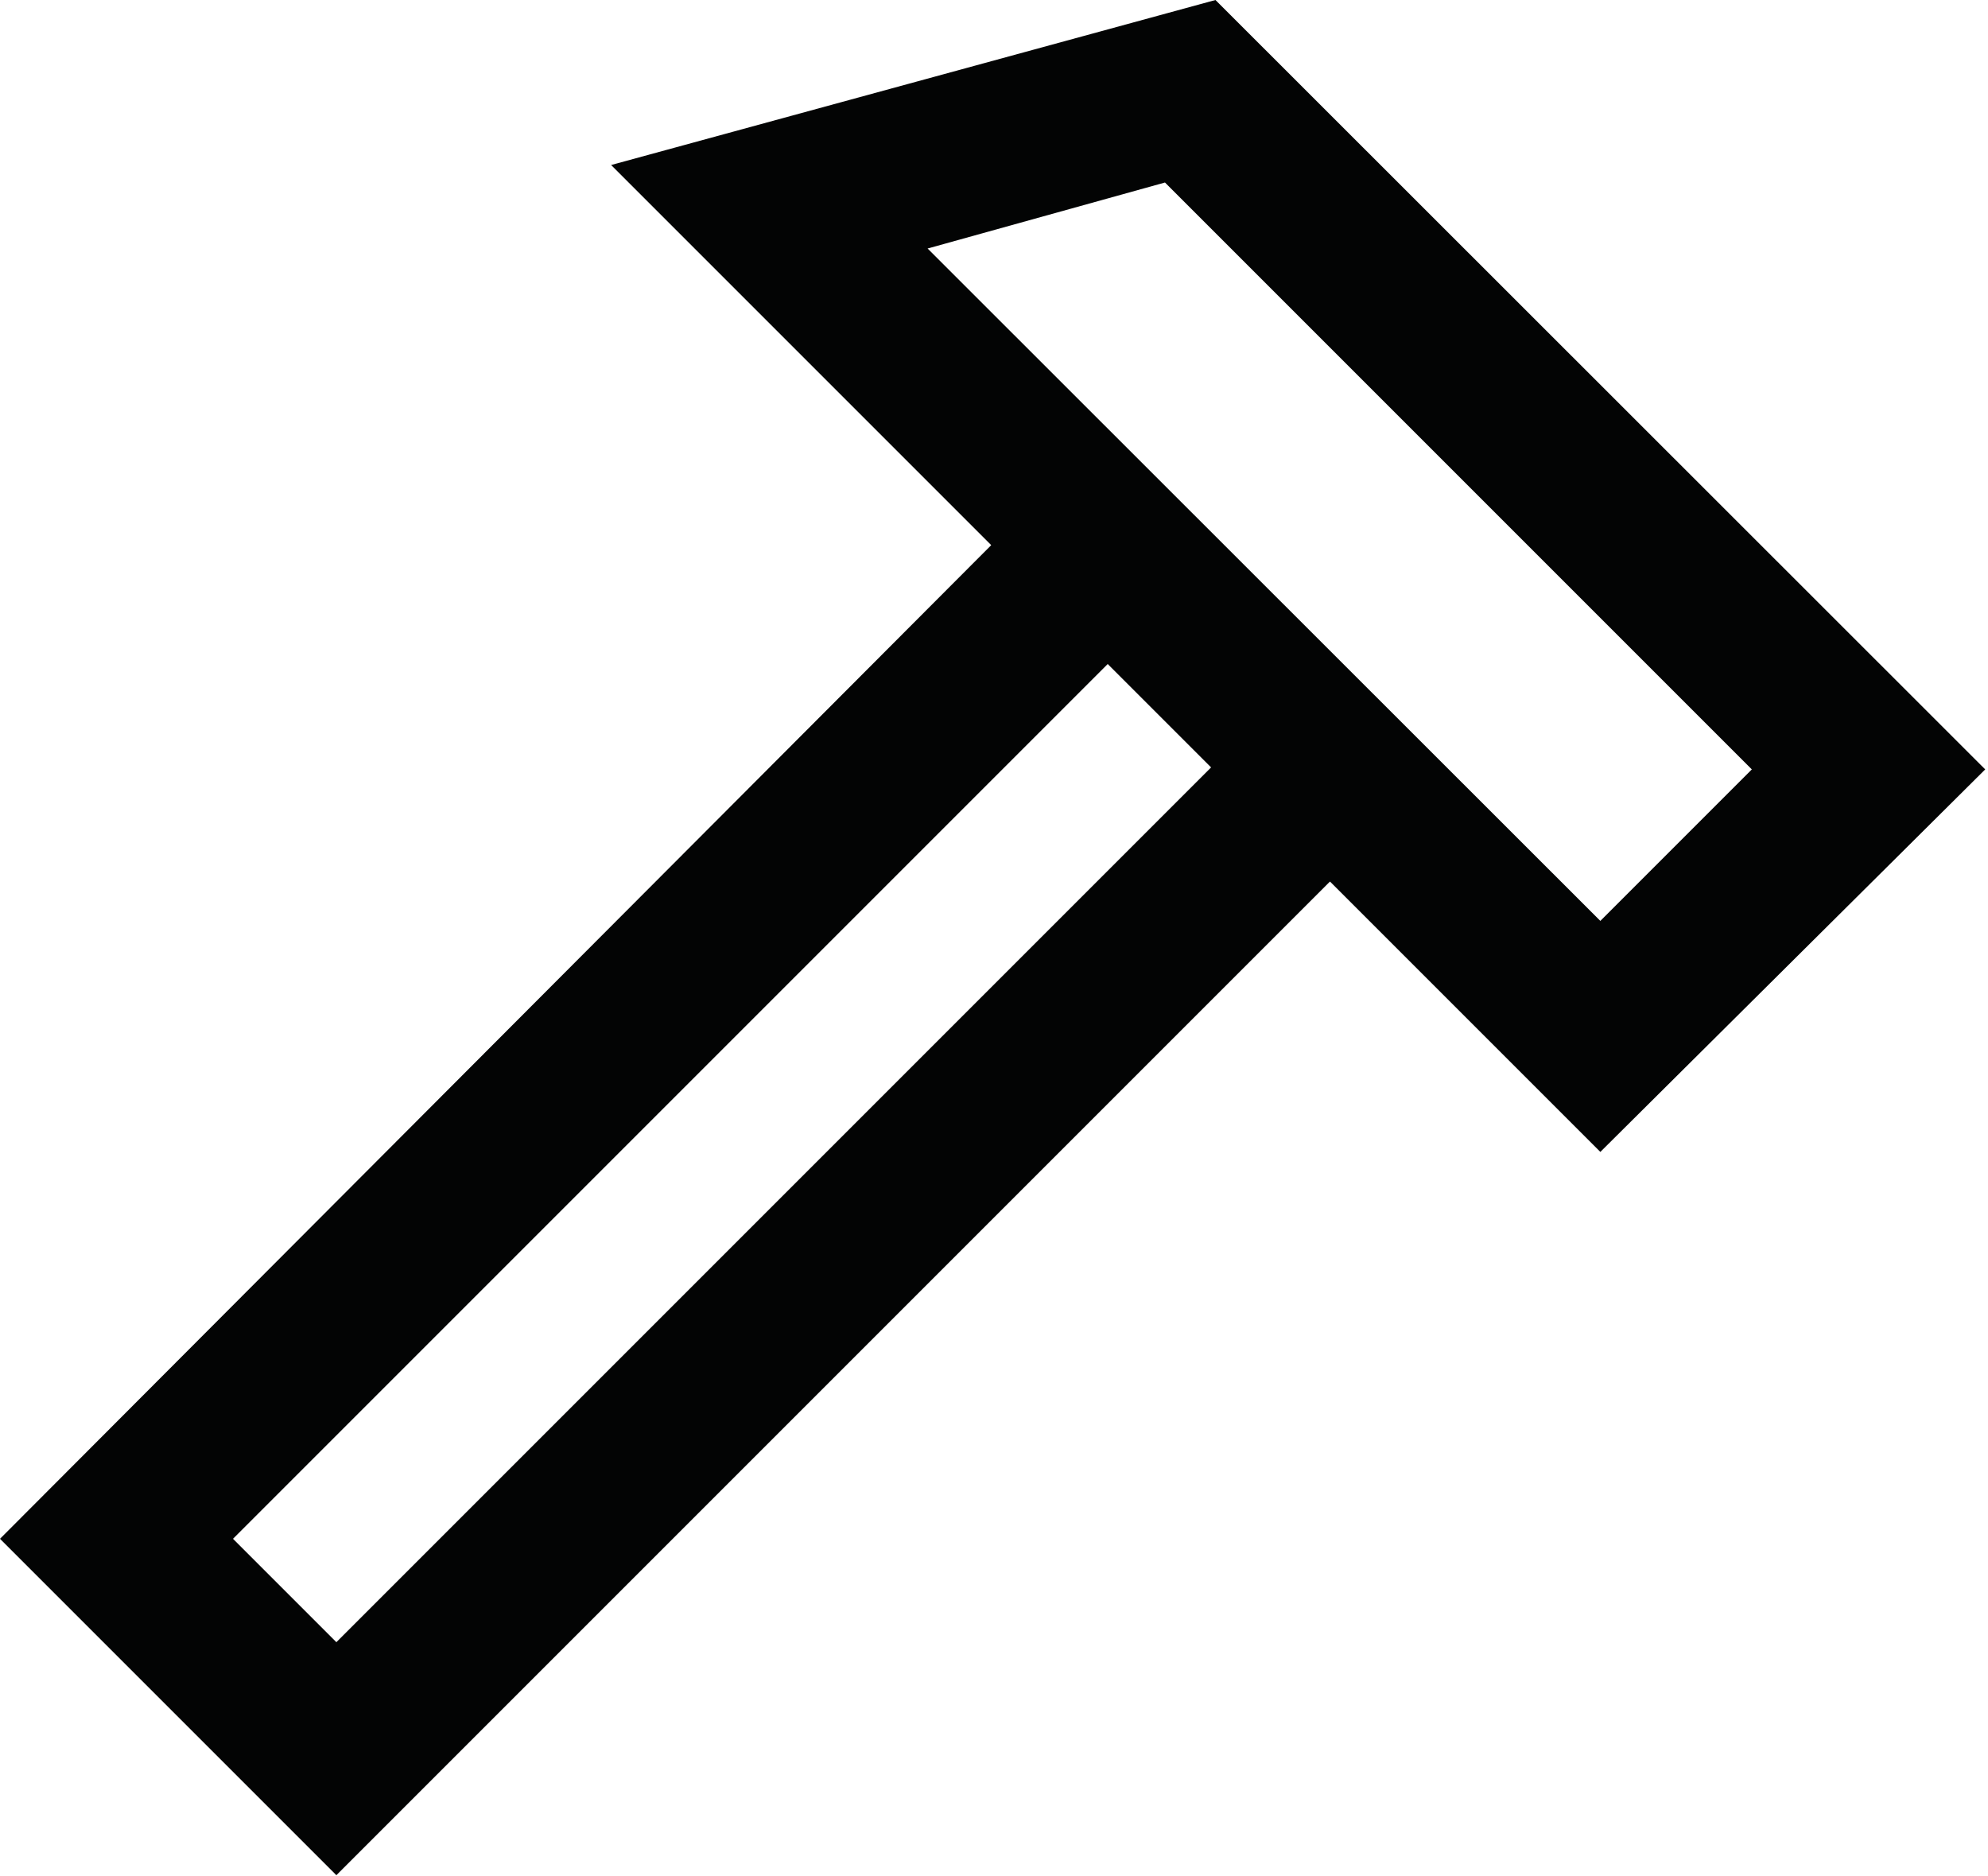
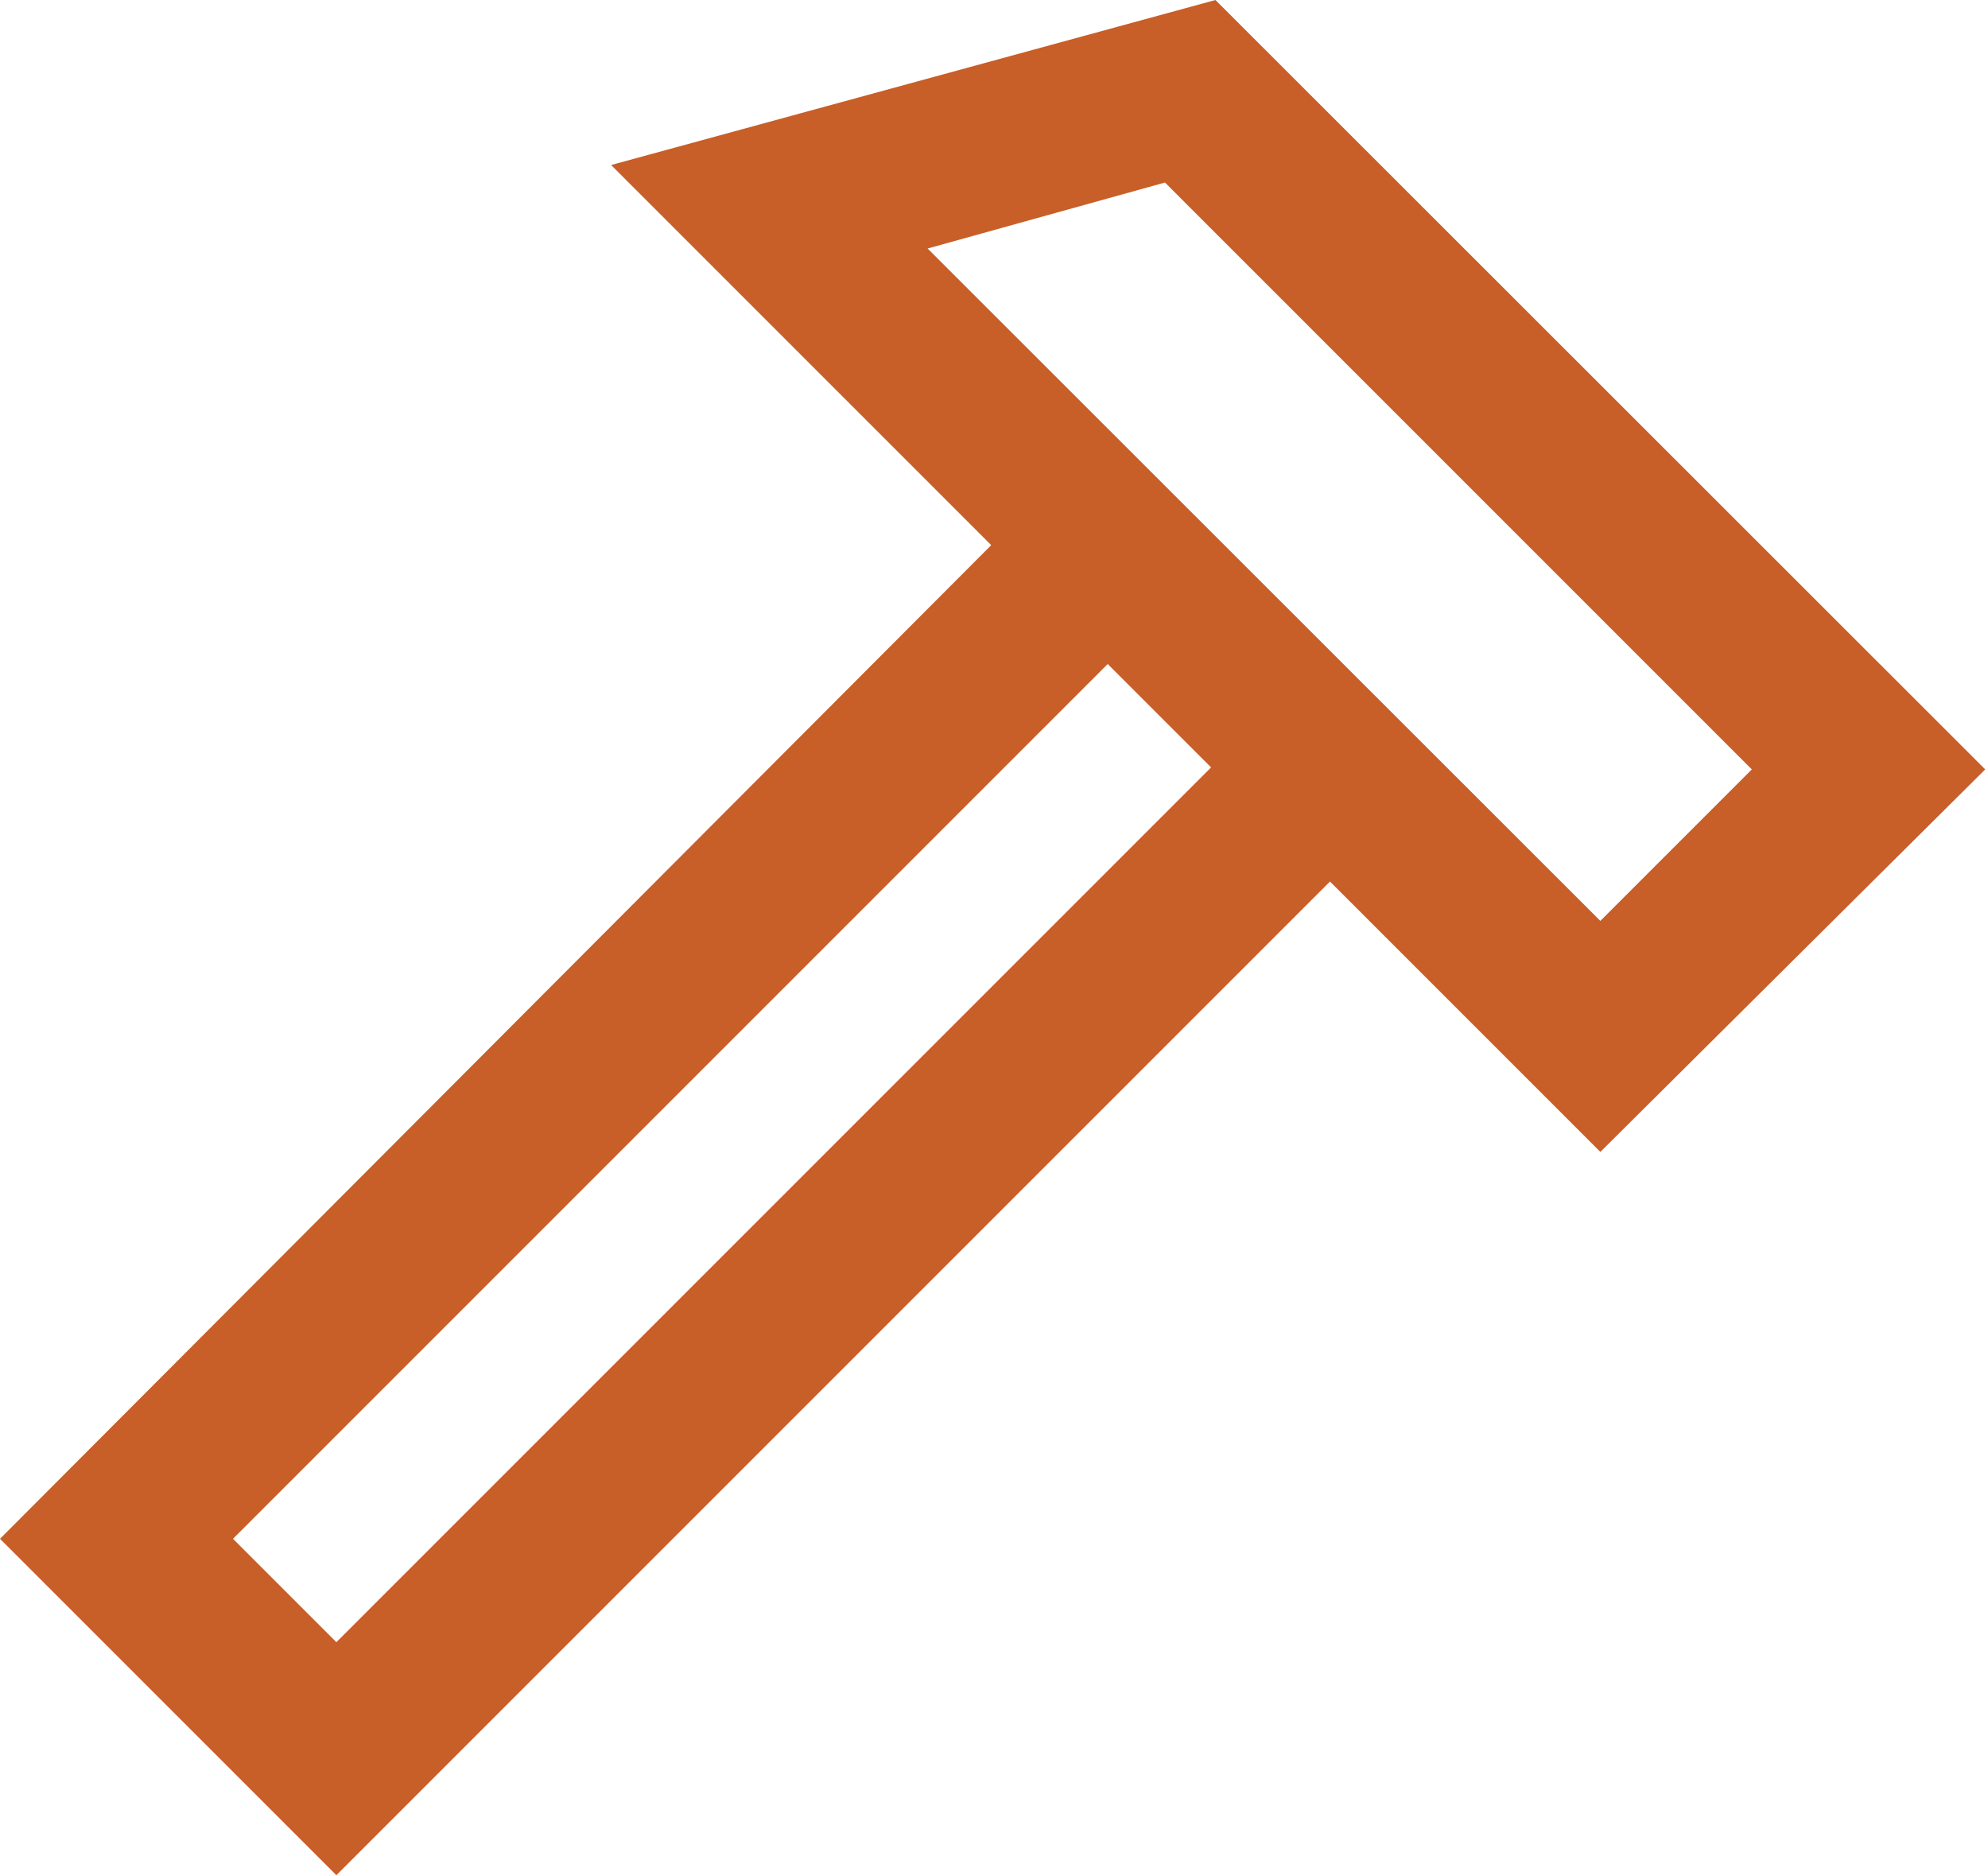
- <svg xmlns="http://www.w3.org/2000/svg" version="1.1" id="Layer_1" x="0px" y="0px" viewBox="0 0 500 471.6" style="enable-background:new 0 0 500 471.6;" xml:space="preserve">
+ <svg xmlns="http://www.w3.org/2000/svg" version="1.1" id="Layer_1" x="0px" y="0px" viewBox="0 265.4 500 471.6" style="enable-background:new 0 265.4 500 471.6;" xml:space="preserve">
  <style type="text/css">
- 	.st0{fill:#030404;}
+ 	.st0{fill:#C85E28;}
</style>
  <g>
-     <path class="st0" d="M153.7,41.5l95.6,95.6L0,387l84.6,84.6l249.9-249.9l68,68l96.8-96.2L305.7,0L153.7,41.5z M84.6,413l-26-26   l220-220l26,26L84.6,413z M402.5,231.6L233.3,62.5L293,45.9l147.6,147.6L402.5,231.6z" />
+     <path class="st0" d="M153.7,306.9l95.6,95.6L0,652.4L84.6,737l249.9-249.9l68,68l96.8-96.2L305.7,265.4L153.7,306.9z M84.6,678.4   l-26-26l220-220l26,26L84.6,678.4z M402.5,497L233.3,327.9l59.7-16.6l147.6,147.6L402.5,497z" />
  </g>
</svg>
